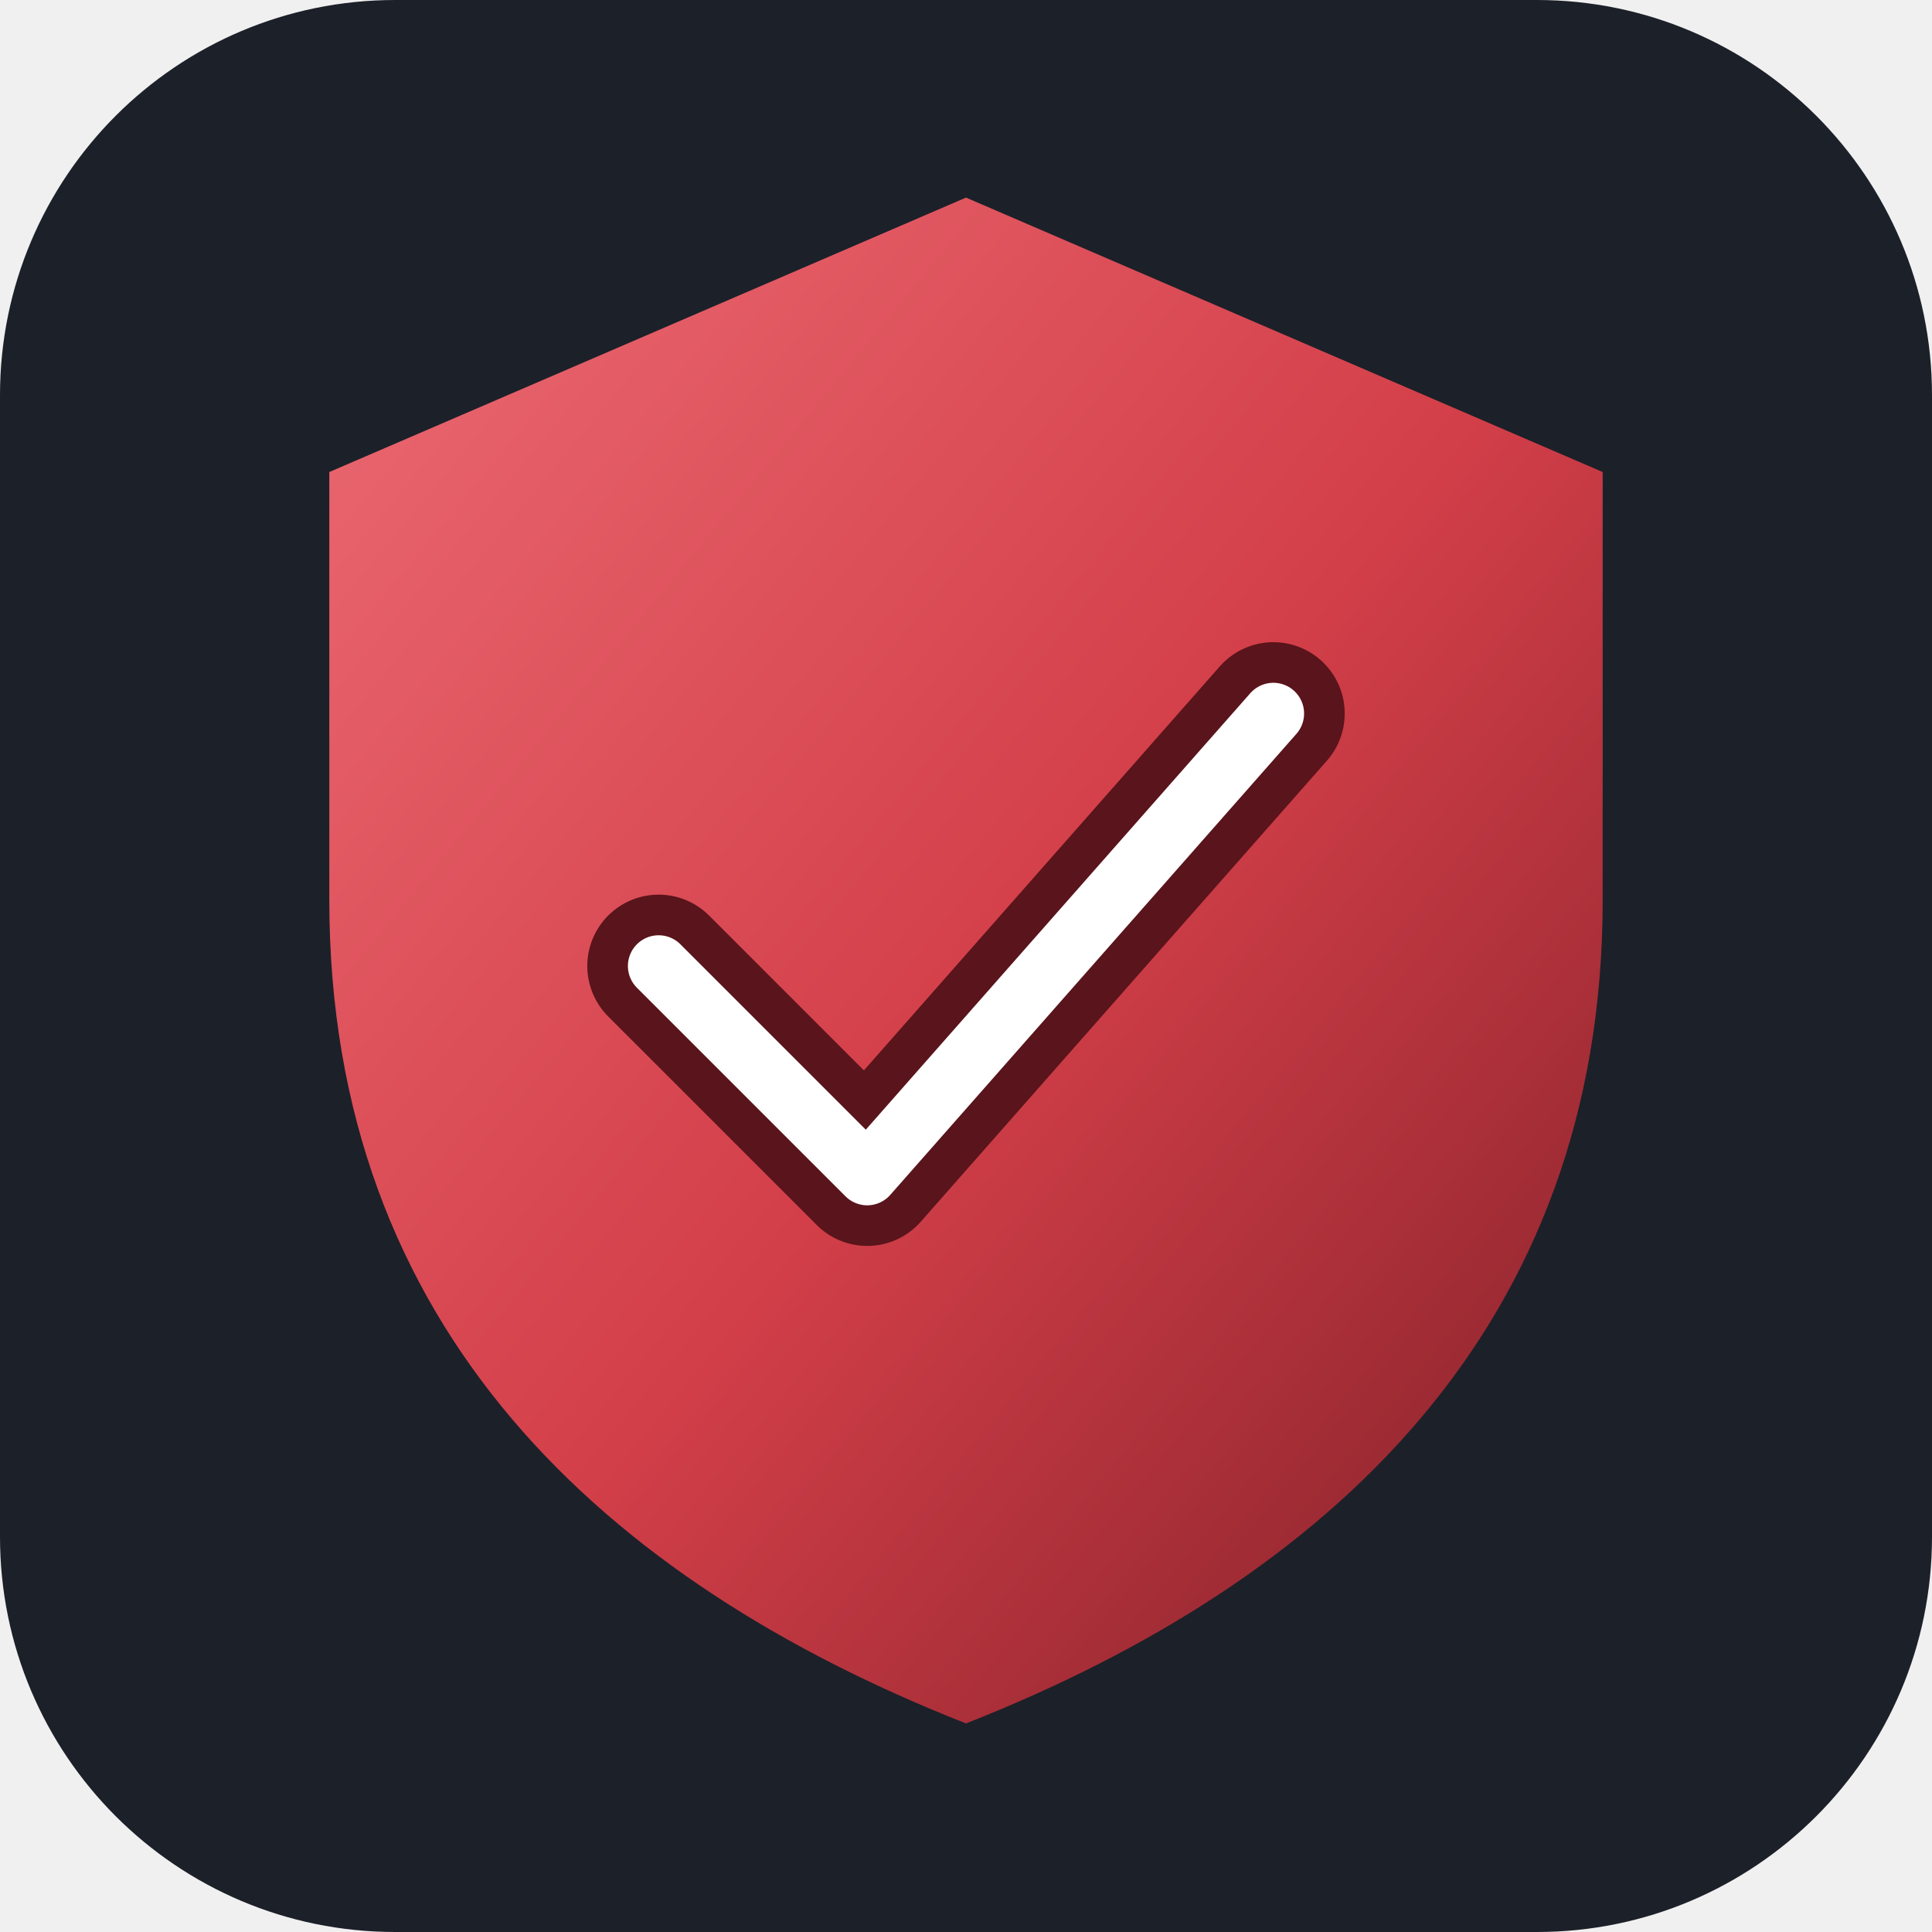
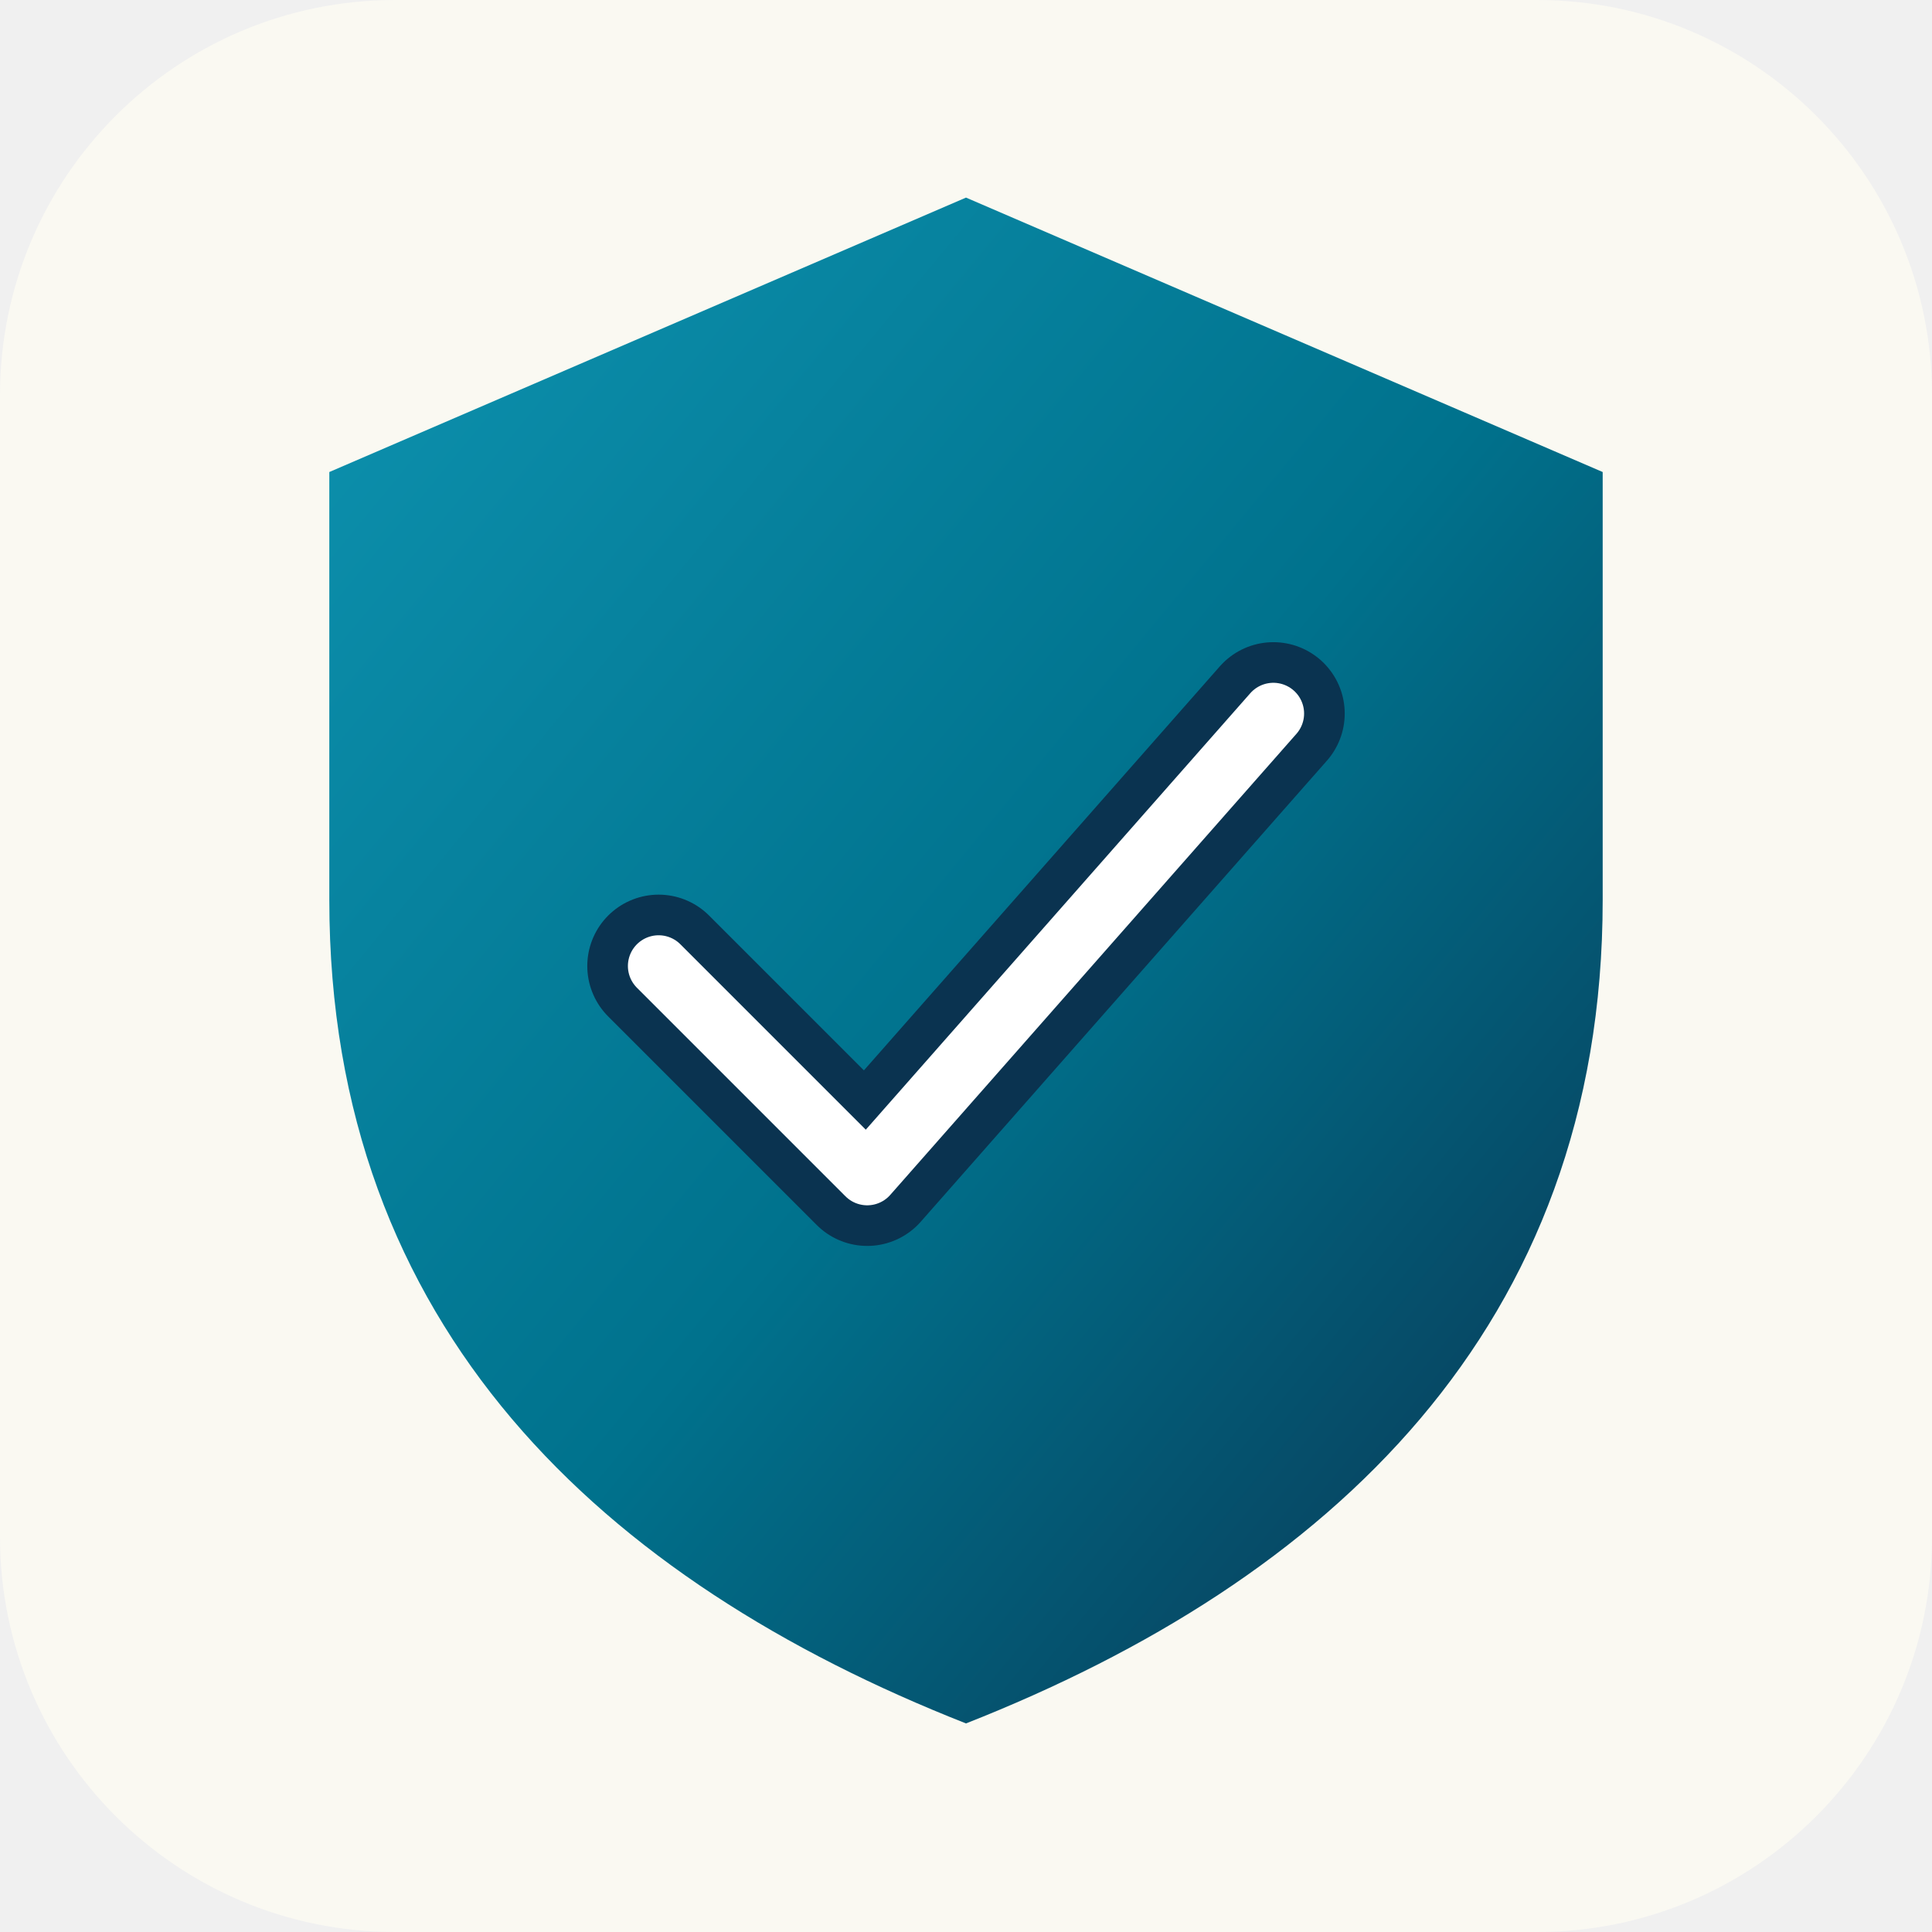
<svg xmlns="http://www.w3.org/2000/svg" viewBox="0 0 88 88">
  <defs>
    <linearGradient id="g" x1="0" y1="0" x2="1" y2="1">
-       <stop offset="0%" stop-color="#ec6b74" />
-       <stop offset="52%" stop-color="#d33f49" />
-       <stop offset="100%" stop-color="#7f1f27" />
+       <stop offset="0%" stop-color="#0e93b0" />
+       <stop offset="52%" stop-color="#00728d" />
+       <stop offset="100%" stop-color="#0a3350" />
    </linearGradient>
  </defs>
-   <rect width="88" height="88" rx="18" fill="#1c2029" />
+   <rect width="88" height="88" rx="18" fill="#faf9f2" />
  <path d="M44 9L73 21.5V41C73 60.5 60.5 72 44 78.5C27.5 72 15 60.5 15 41V21.5Z" fill="url(#g)" />
-   <path d="M30 44L39.5 53.5L58 32.5" stroke="#5a141b" stroke-width="6.5" fill="none" stroke-linecap="round" stroke-linejoin="round" />
+   <path d="M30 44L39.5 53.5L58 32.5" stroke="#0a3350" stroke-width="6.5" fill="none" stroke-linecap="round" stroke-linejoin="round" />
  <path d="M30 44L39.5 53.5L58 32.5" stroke="#fff" stroke-width="2.8" fill="none" stroke-linecap="round" stroke-linejoin="round" />
</svg>
